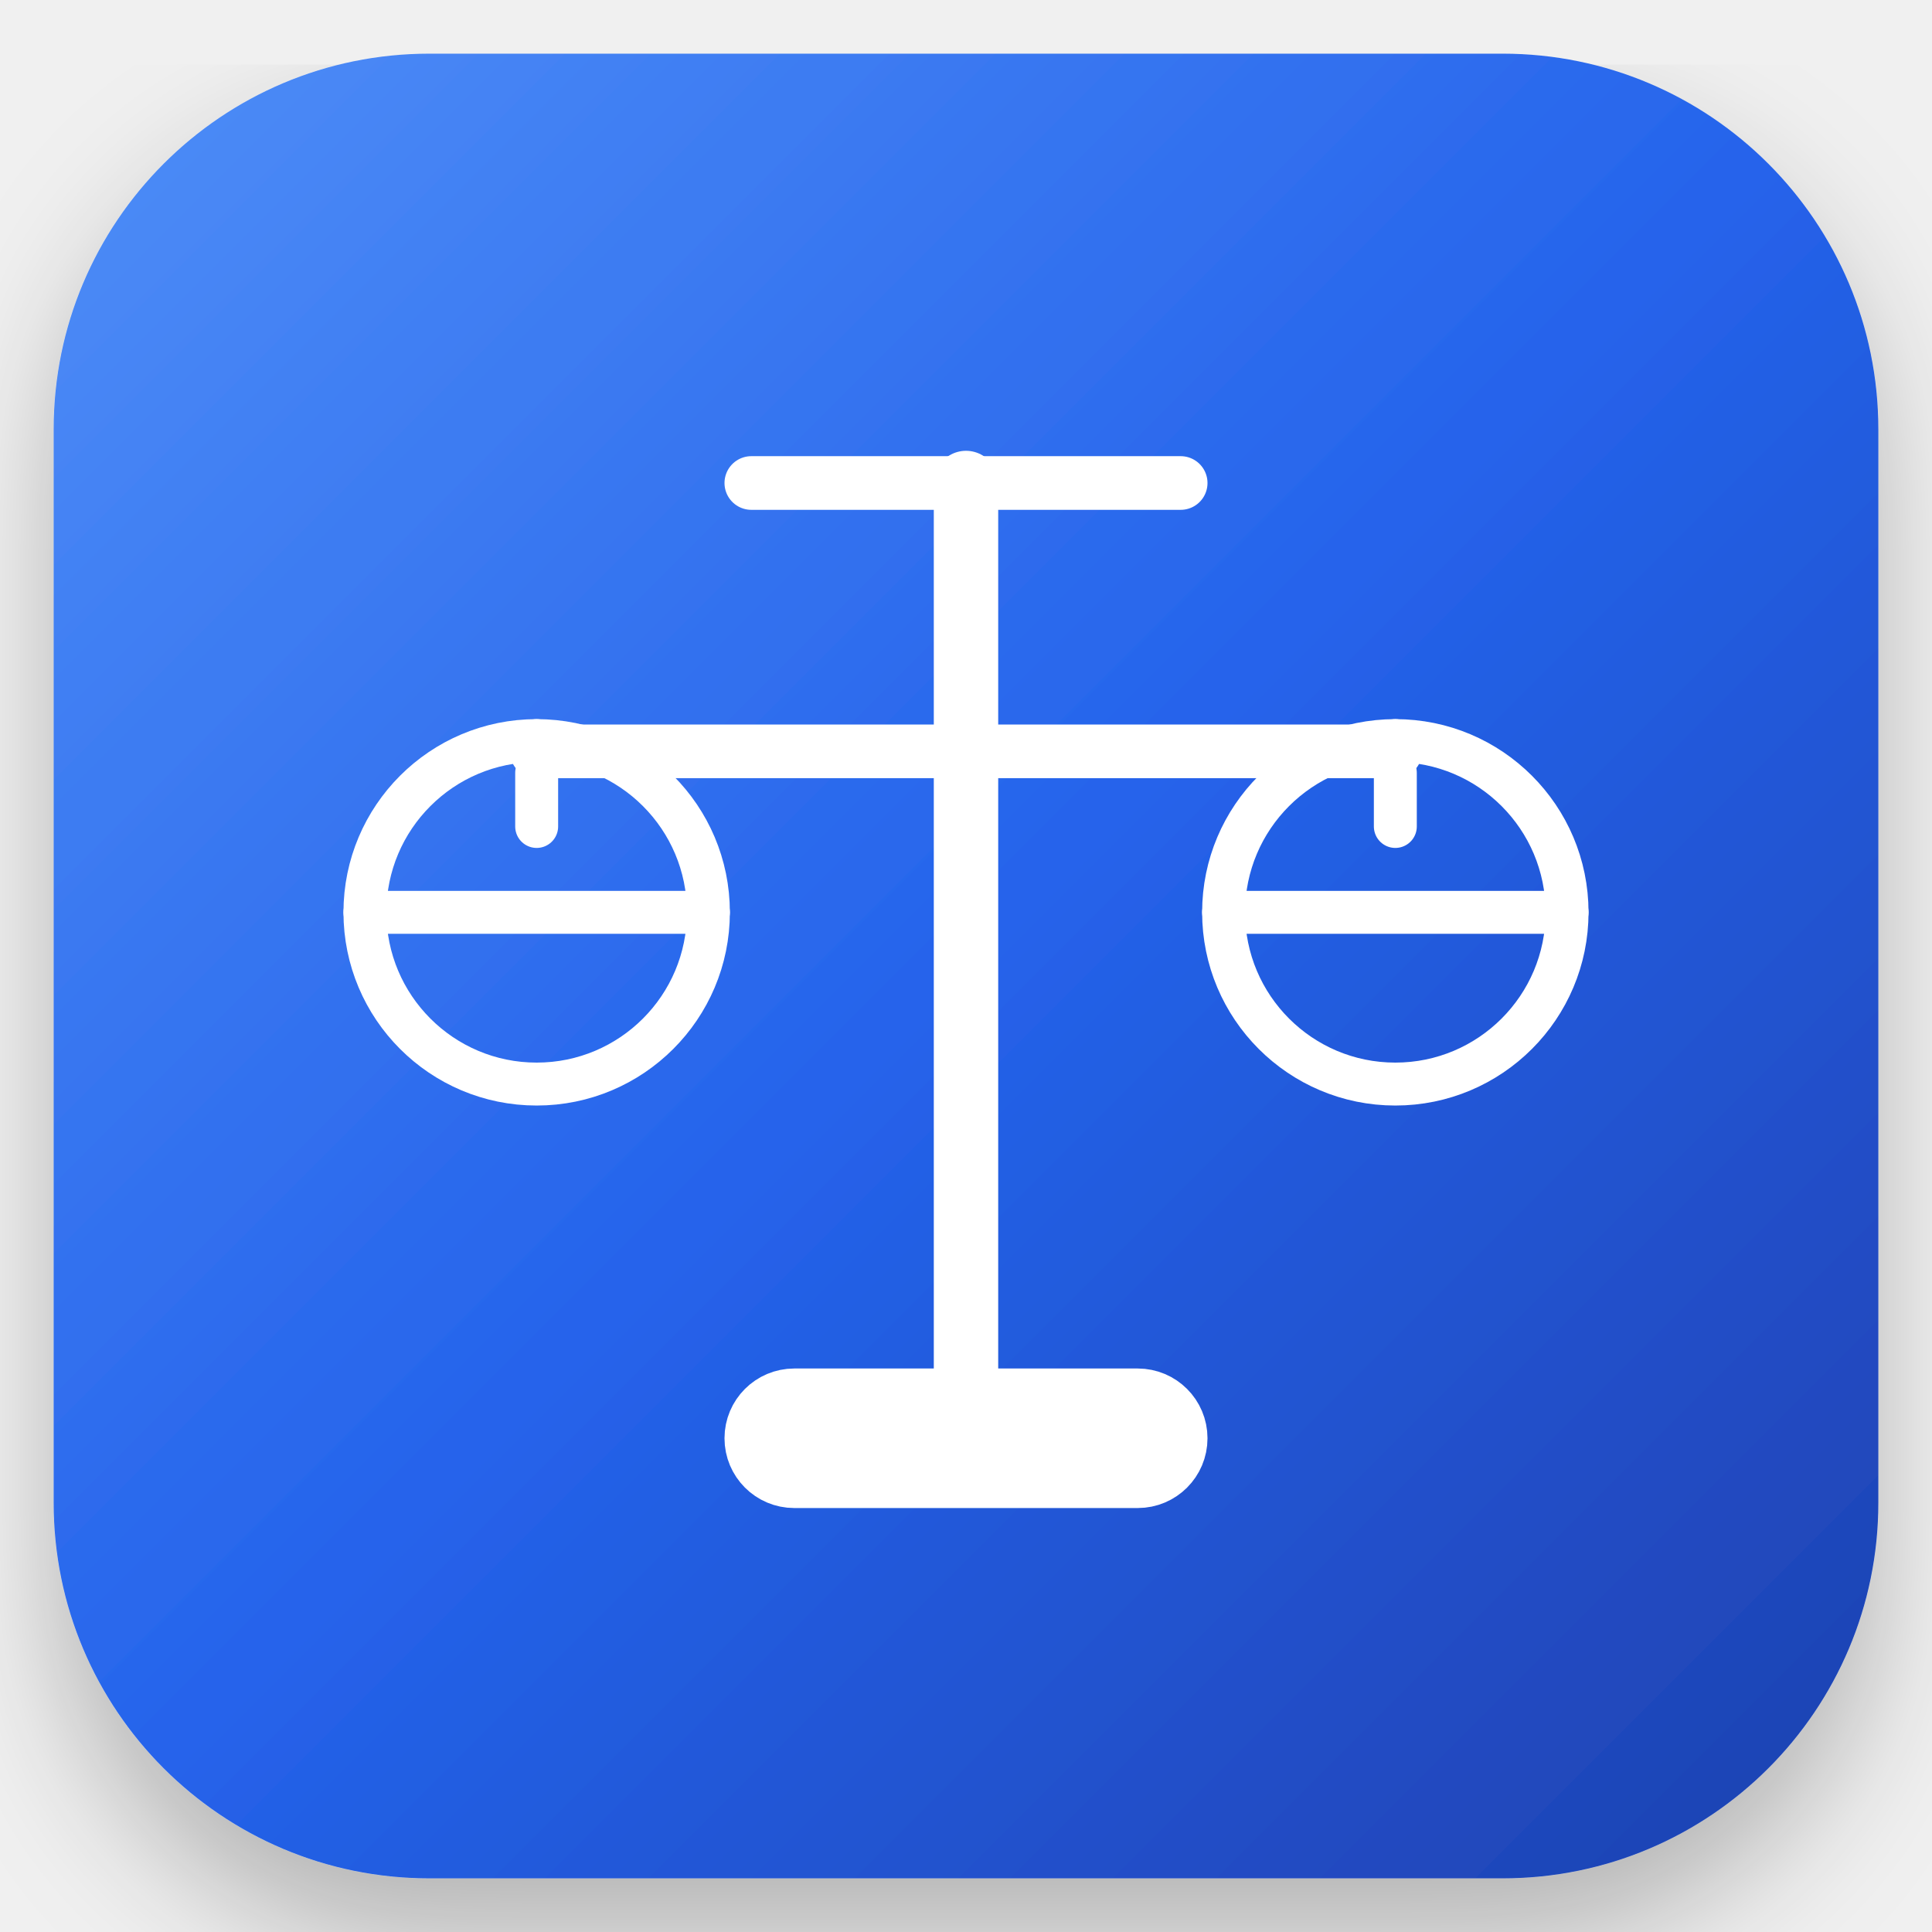
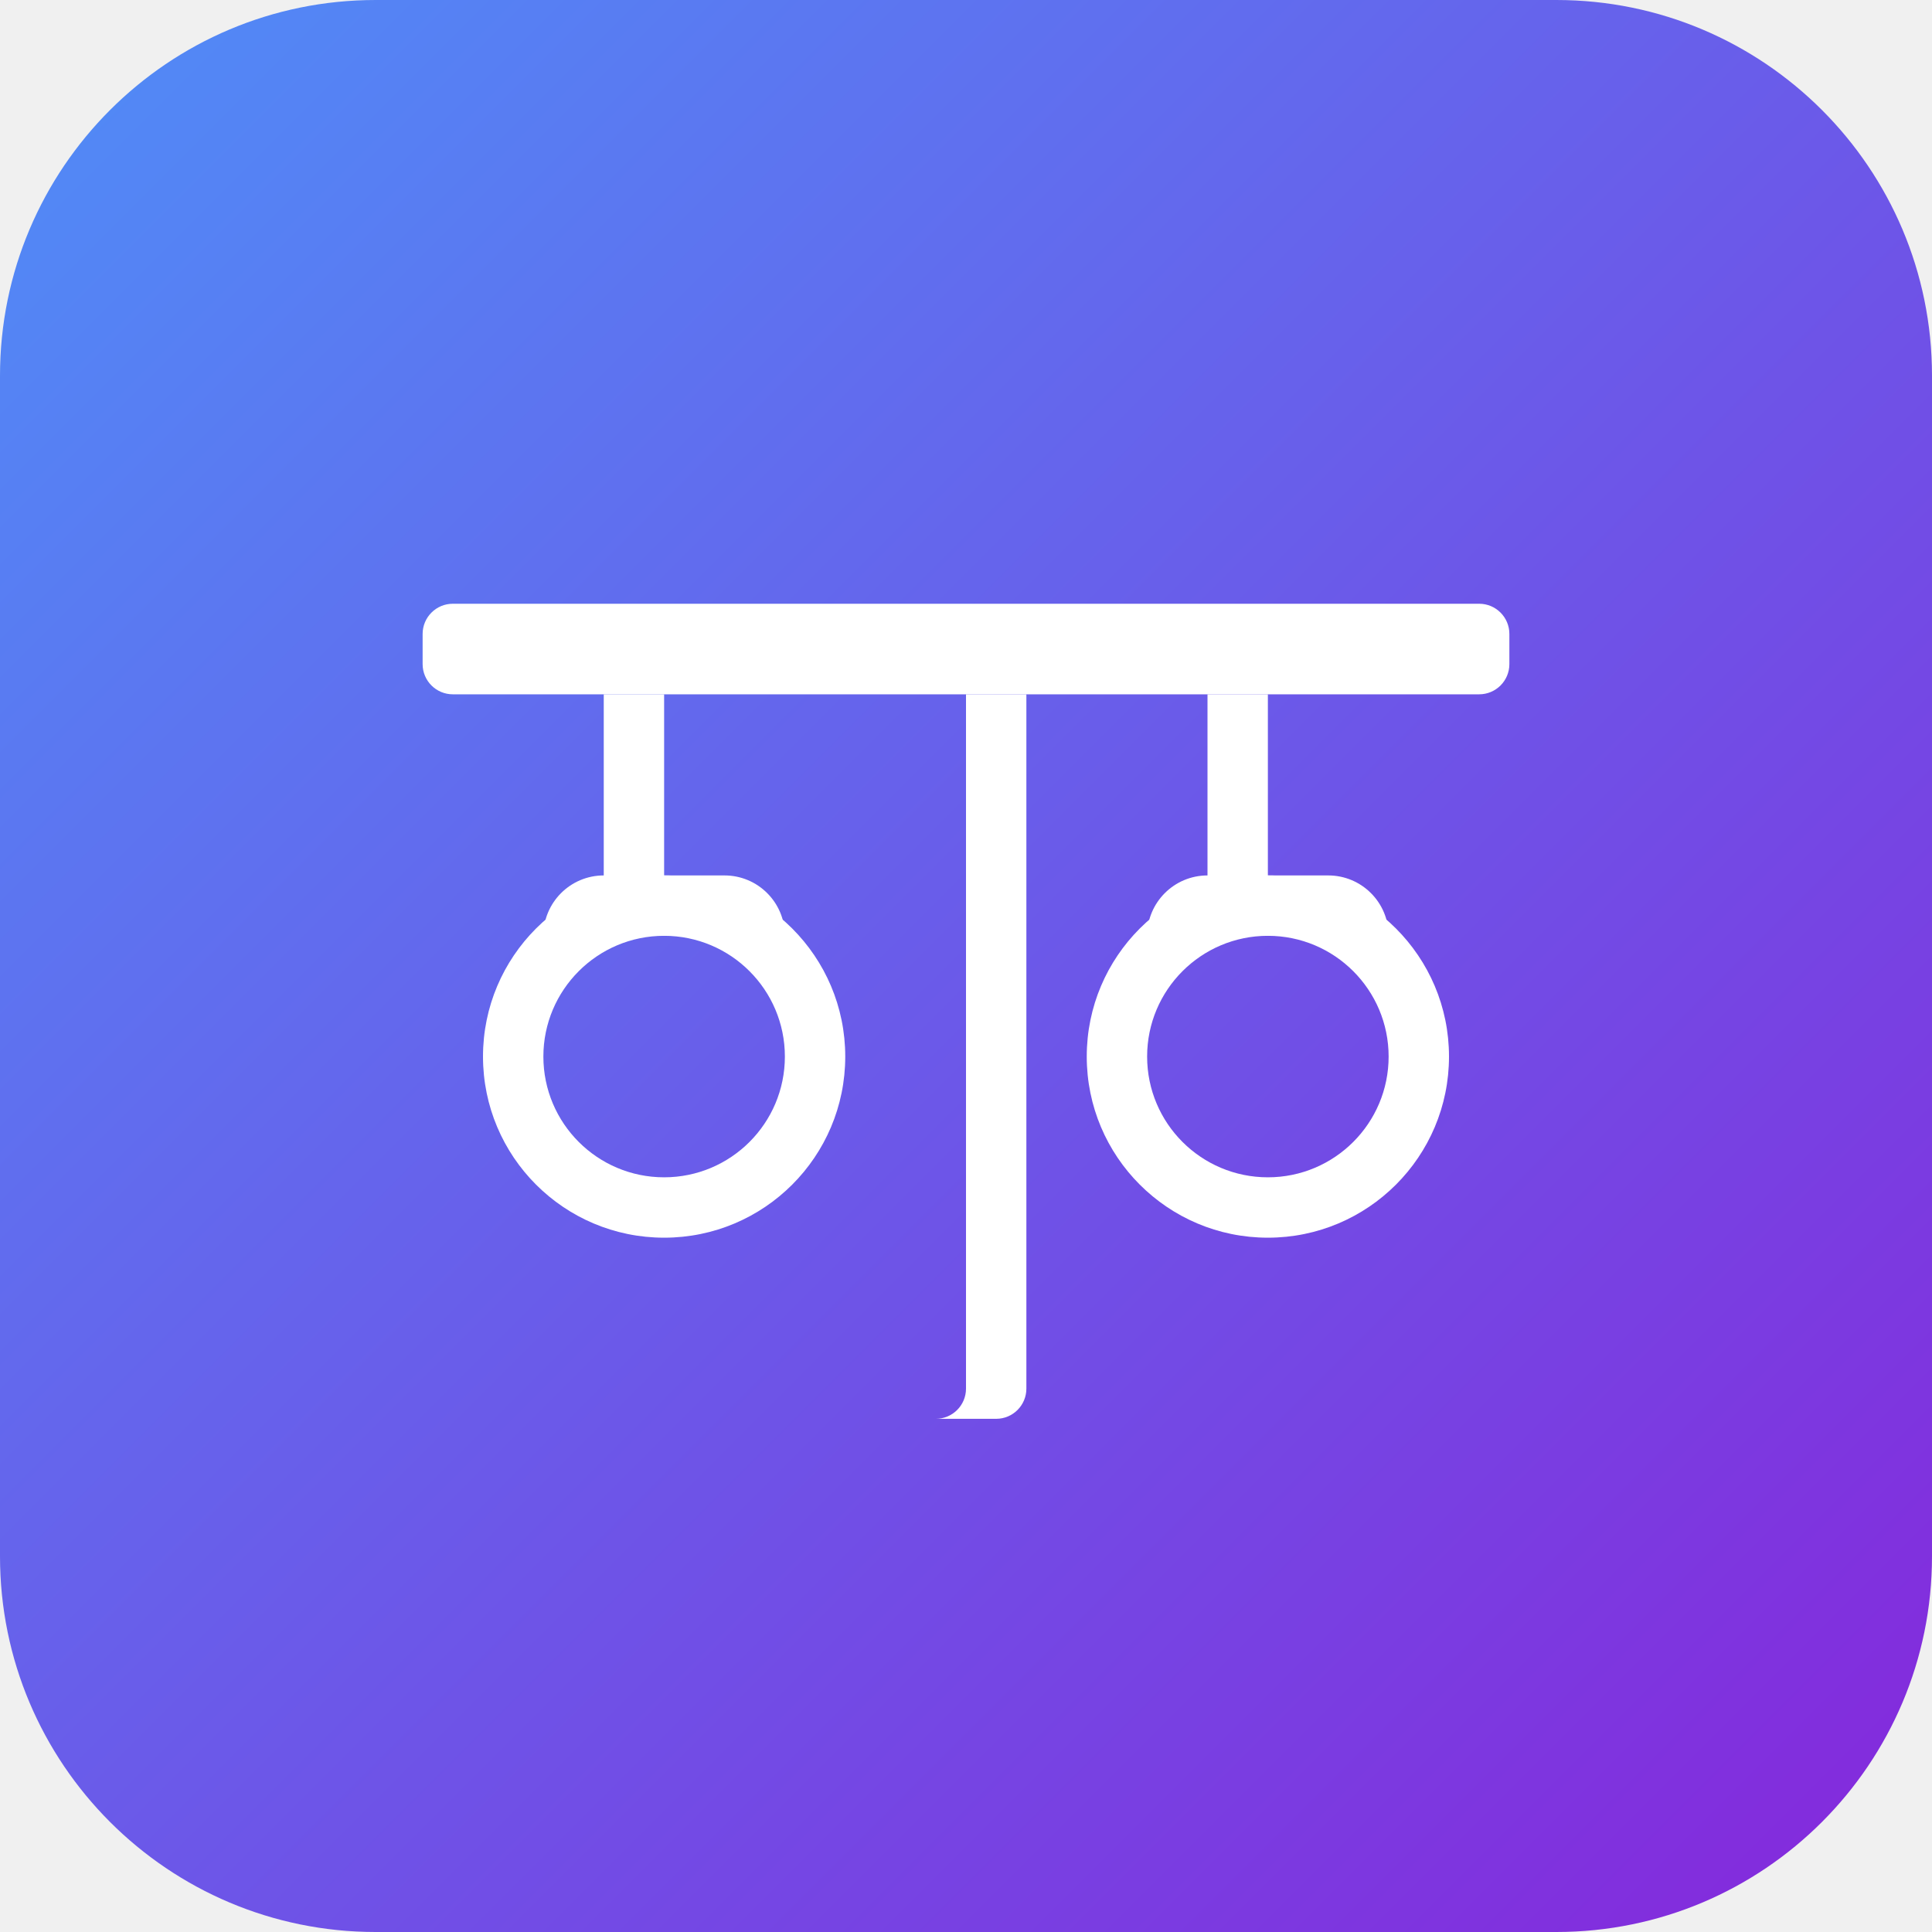
- <svg xmlns="http://www.w3.org/2000/svg" viewBox="0 0 180 180" fill="none">
+ <svg xmlns="http://www.w3.org/2000/svg" width="180" height="180" viewBox="0 0 180 180" fill="none">
  <defs>
-     <linearGradient id="brandGradient" x1="0%" y1="0%" x2="100%" y2="100%">
-       <stop offset="0%" style="stop-color:#4F8EF7;stop-opacity:1" />
-       <stop offset="50%" style="stop-color:#2563EB;stop-opacity:1" />
-       <stop offset="100%" style="stop-color:#1E40AF;stop-opacity:1" />
+     <linearGradient id="professional-gradient" x1="0%" y1="0%" x2="100%" y2="100%">
+       <stop offset="0%" stop-color="#4F8EF7" />
+       <stop offset="100%" stop-color="#8626DB" />
    </linearGradient>
-     <filter id="appleShadow" x="-20%" y="-20%" width="140%" height="140%">
-       <feDropShadow dx="0" dy="6" stdDeviation="6" flood-color="rgba(0,0,0,0.25)" />
-     </filter>
  </defs>
-   <rect x="5" y="5" width="170" height="170" rx="35" ry="35" fill="url(#brandGradient)" filter="url(#appleShadow)" />
-   <g fill="white" stroke="white" stroke-width="5" stroke-linecap="round" stroke-linejoin="round">
-     <line x1="90" y1="45" x2="90" y2="135" stroke-width="6" />
-     <line x1="70" y1="45" x2="110" y2="45" stroke-width="5" />
-     <line x1="50" y1="70" x2="130" y2="70" stroke-width="5" />
-     <circle cx="50" cy="85" r="16" fill="none" stroke="white" stroke-width="4" />
-     <line x1="34" y1="85" x2="66" y2="85" stroke-width="4" />
-     <circle cx="130" cy="85" r="16" fill="none" stroke="white" stroke-width="4" />
-     <line x1="114" y1="85" x2="146" y2="85" stroke-width="4" />
-     <line x1="50" y1="70" x2="50" y2="69" stroke-width="4" />
-     <line x1="50" y1="72" x2="50" y2="77" stroke-width="4" />
-     <line x1="130" y1="70" x2="130" y2="69" stroke-width="4" />
-     <line x1="130" y1="72" x2="130" y2="77" stroke-width="4" />
-     <rect x="70" y="130" width="40" height="8" rx="4" fill="white" />
+   <rect width="180" height="180" rx="35" fill="url(#professional-gradient)" />
+   <g transform="scale(2.8125)">
+     <path d="M49 20H15C14.448 20 14 20.448 14 21V22C14 22.552 14.448 23 15 23H49C49.552 23 50 22.552 50 22V21C50 20.448 49.552 20 49 20Z" fill="white" />
+     <path d="M32 23V46C32 46.552 31.552 47 31 47H33C33.552 47 34 46.552 34 46V23H32Z" fill="white" />
+     <path d="M22 41C18.686 41 16 38.314 16 35C16 31.686 18.686 29 22 29C25.314 29 28 31.686 28 35C28 38.314 25.314 41 22 41ZM22 31C19.791 31 18 32.791 18 35C18 37.209 19.791 39 22 39C24.209 39 26 37.209 26 35C26 32.791 24.209 31 22 31Z" fill="white" />
+     <path d="M42 41C38.686 41 36 38.314 36 35C36 31.686 38.686 29 42 29C45.314 29 48 31.686 48 35C48 38.314 45.314 41 42 41ZM42 31C39.791 31 38 32.791 38 35C38 37.209 39.791 39 42 39C44.209 39 46 37.209 46 35C46 32.791 44.209 31 42 31Z" fill="white" />
+     <path d="M22 29V23H20V29C18.895 29 18 29.895 18 31H26C26 29.895 25.105 29 24 29H22Z" fill="white" />
+     <path d="M42 29V23H40V29C38.895 29 38 29.895 38 31H46C46 29.895 45.105 29 44 29H42Z" fill="white" />
  </g>
</svg>
